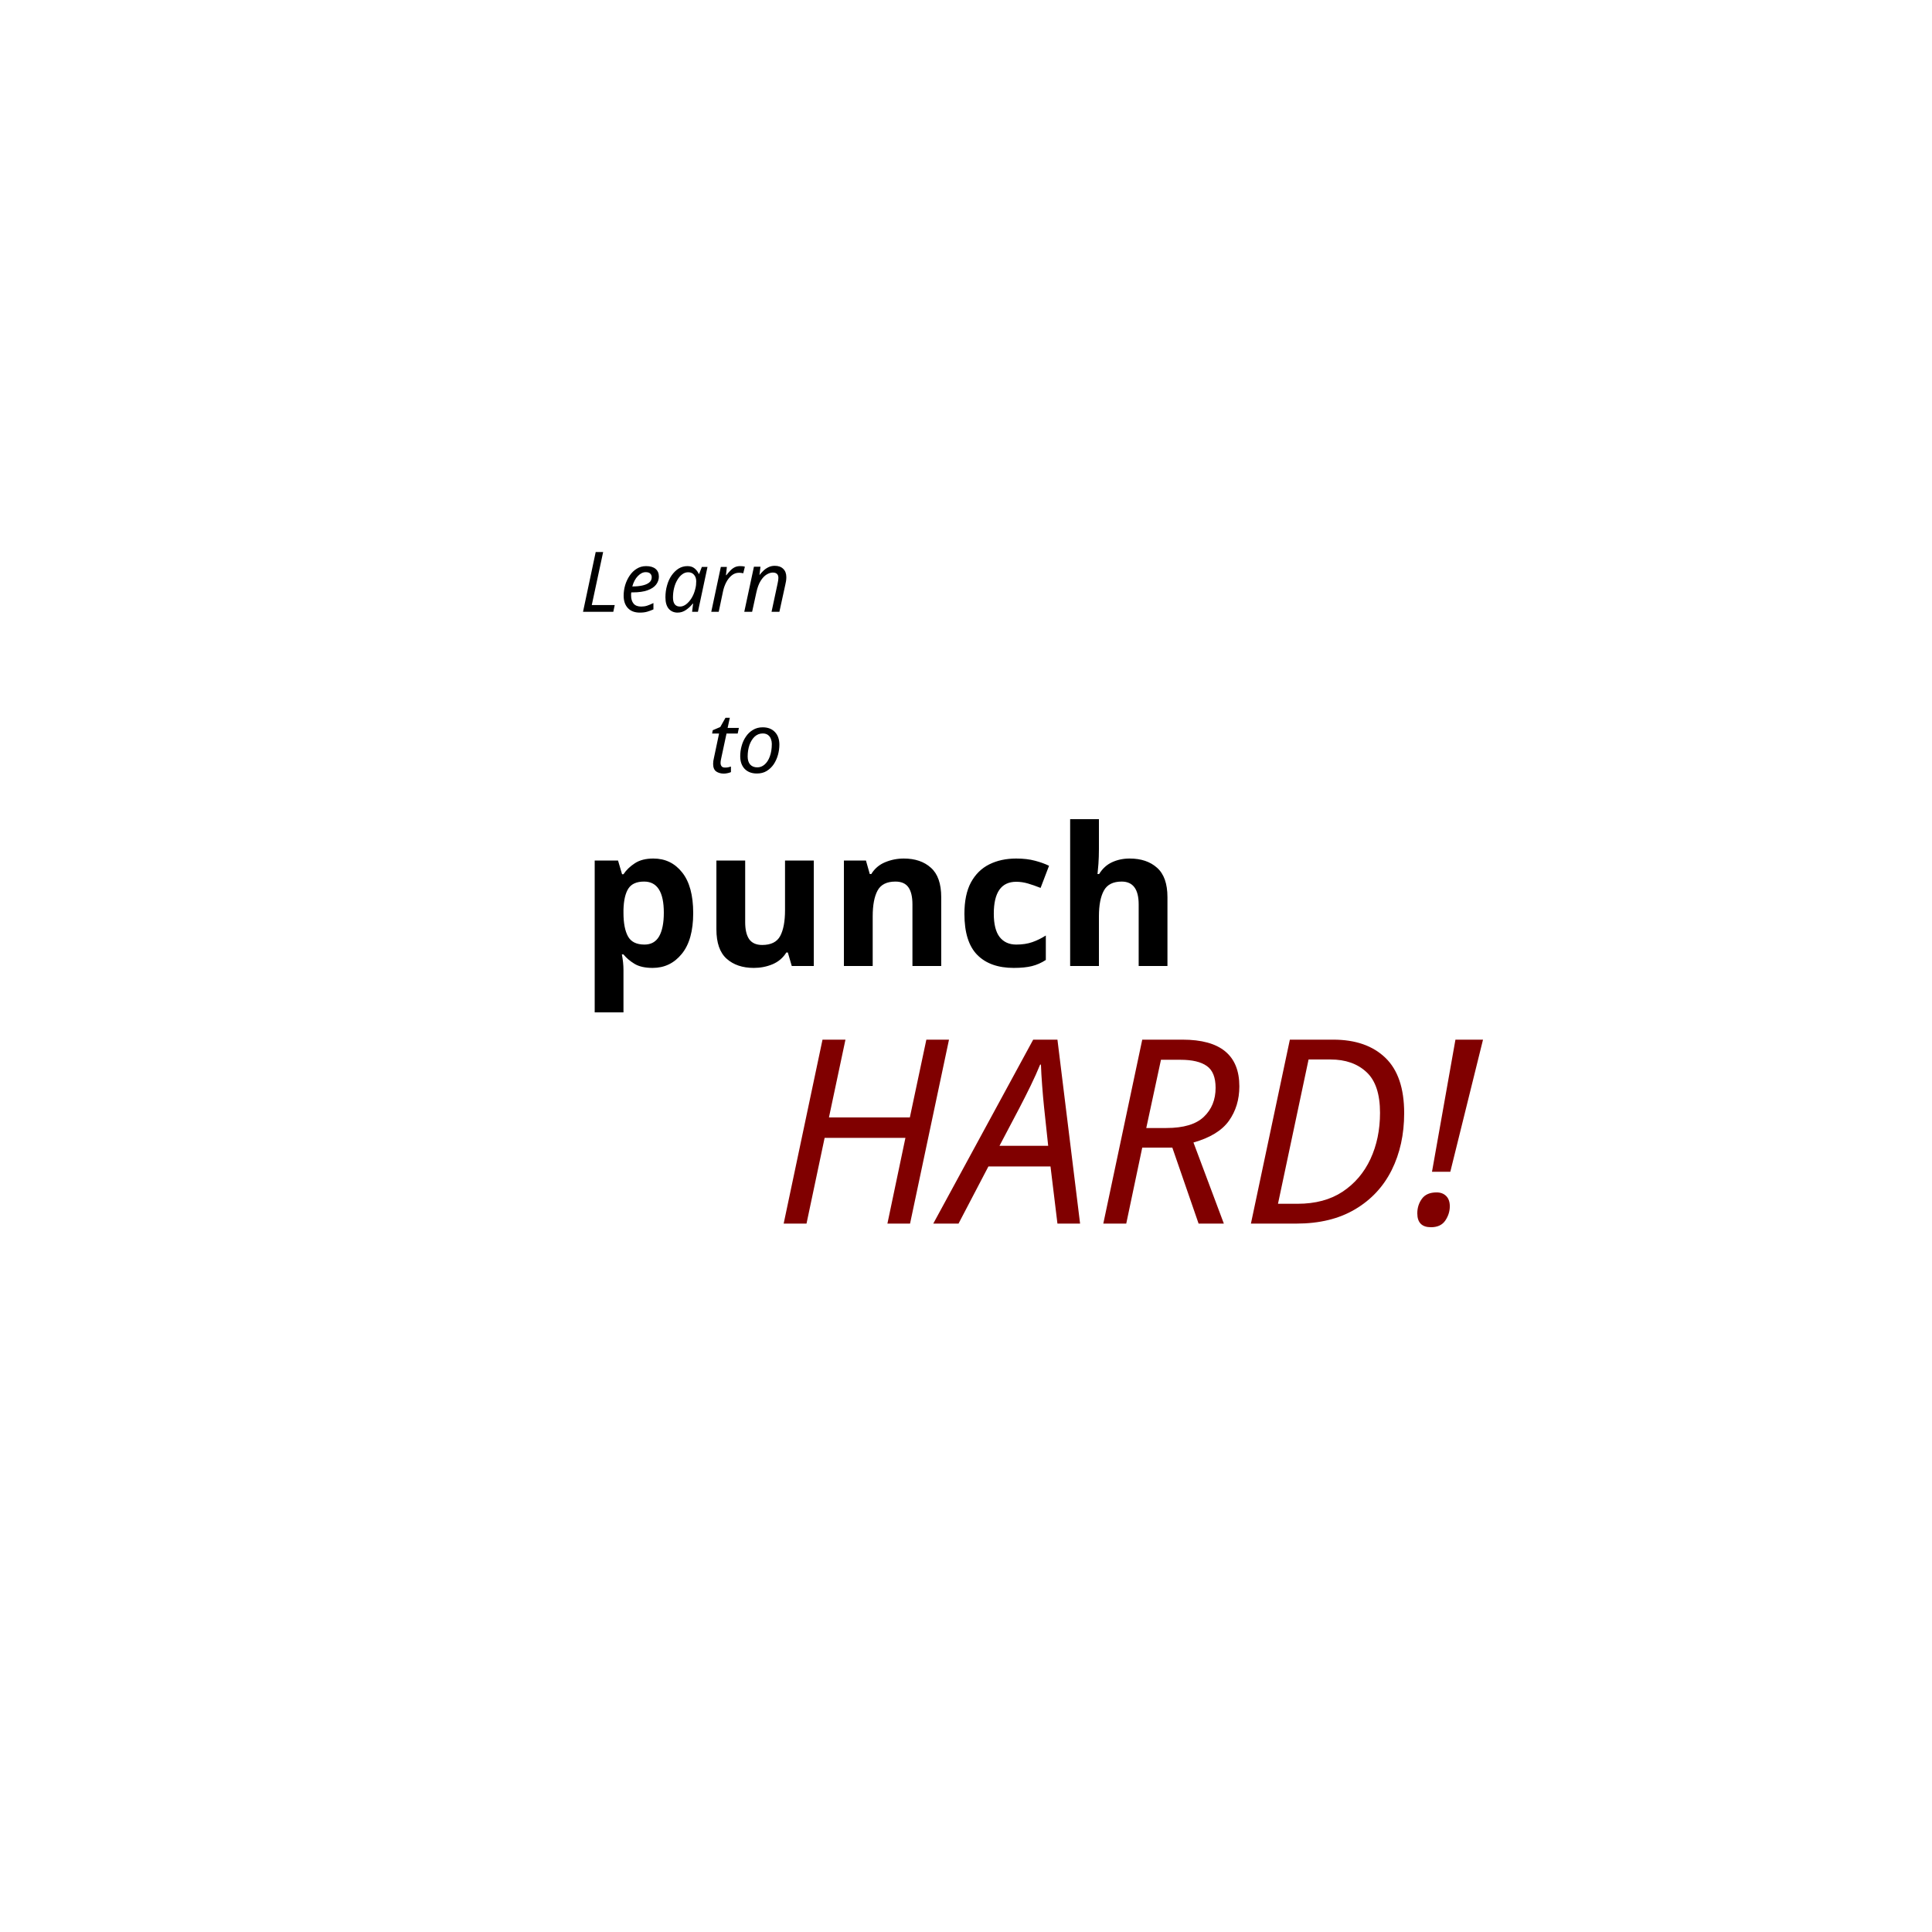
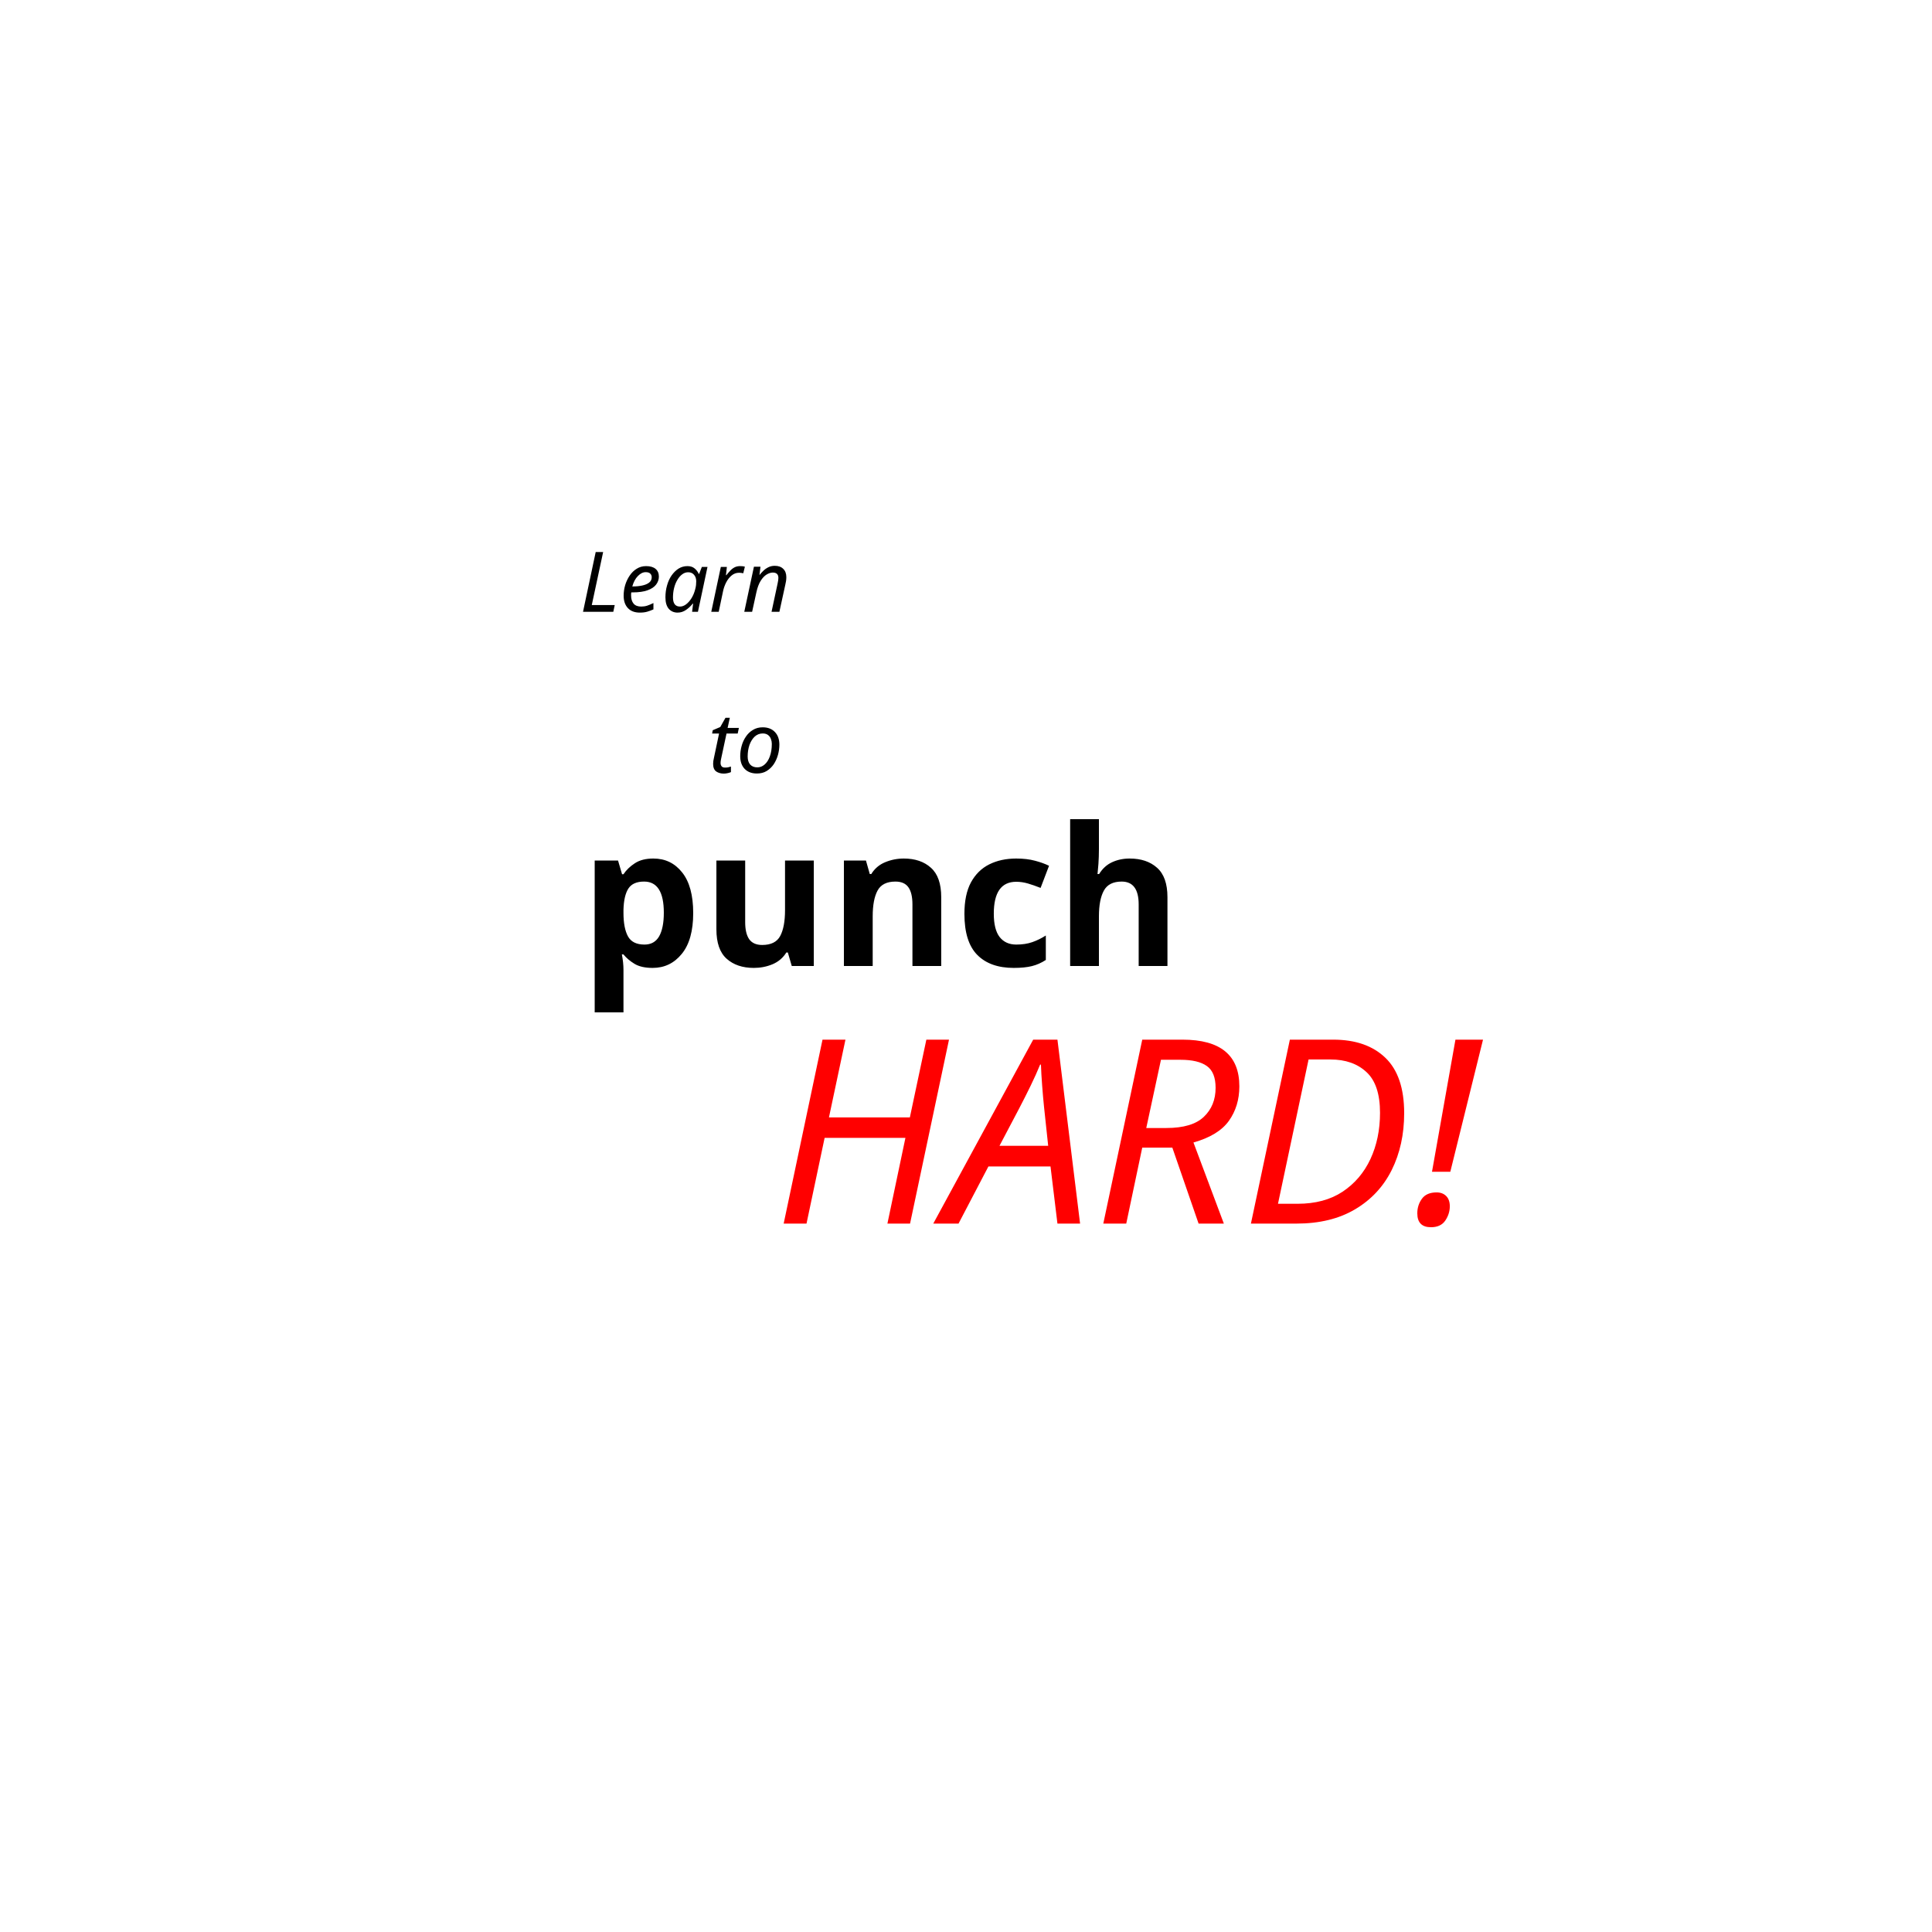
<svg xmlns="http://www.w3.org/2000/svg" viewBox="0 0 300 300">
  <style>
    .small { font: italic 13px Arial Black; }
    .heavy { font: bold 30px Arial Black; }

    /* Note that the color of the text is set with the    *
     * fill property, the color property is for HTML only */
-     .Rrrrr { font: italic 40px Arial Black; fill: maroon; }
+     .Rrrrr { font: italic 40px Arial Black; fill: red; }
  </style>
  <text x="90" y="95" class="small">Learn</text>
  <text x="110" y="120" class="small">to</text>
  <text x="90" y="150" class="heavy">punch</text>
  <text x="120" y="190" class="Rrrrr">HARD!</text>
</svg>
